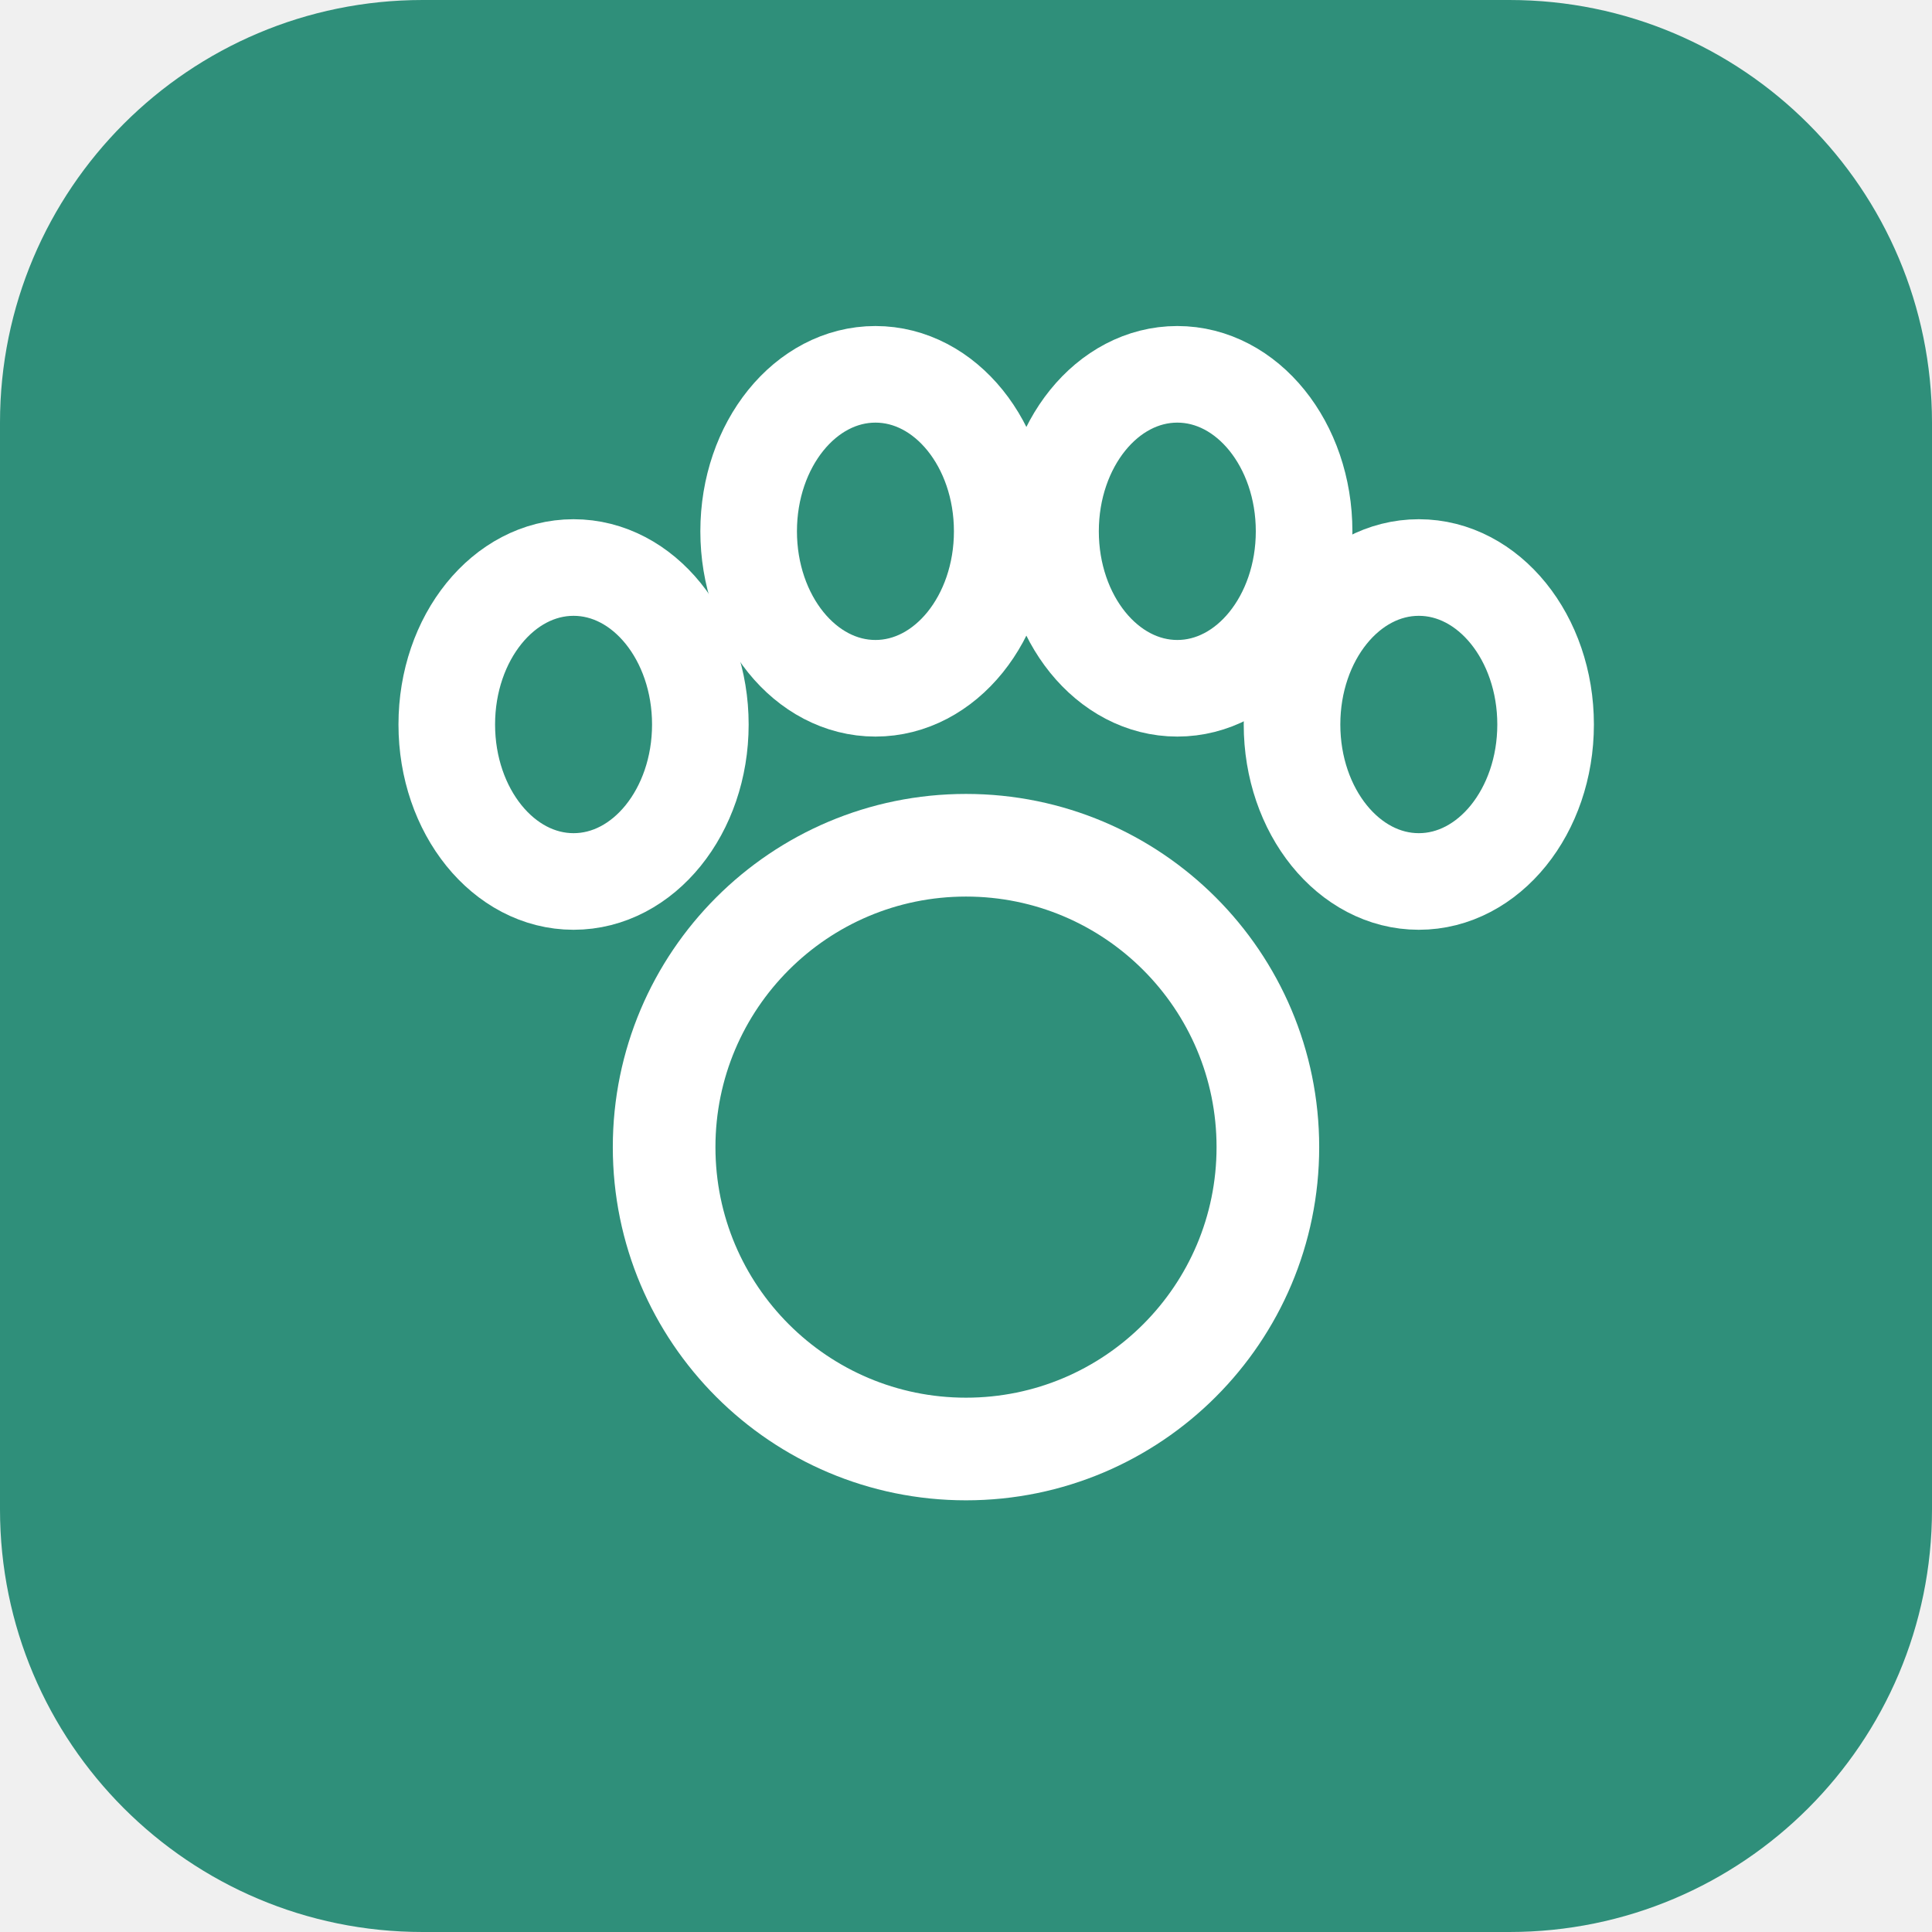
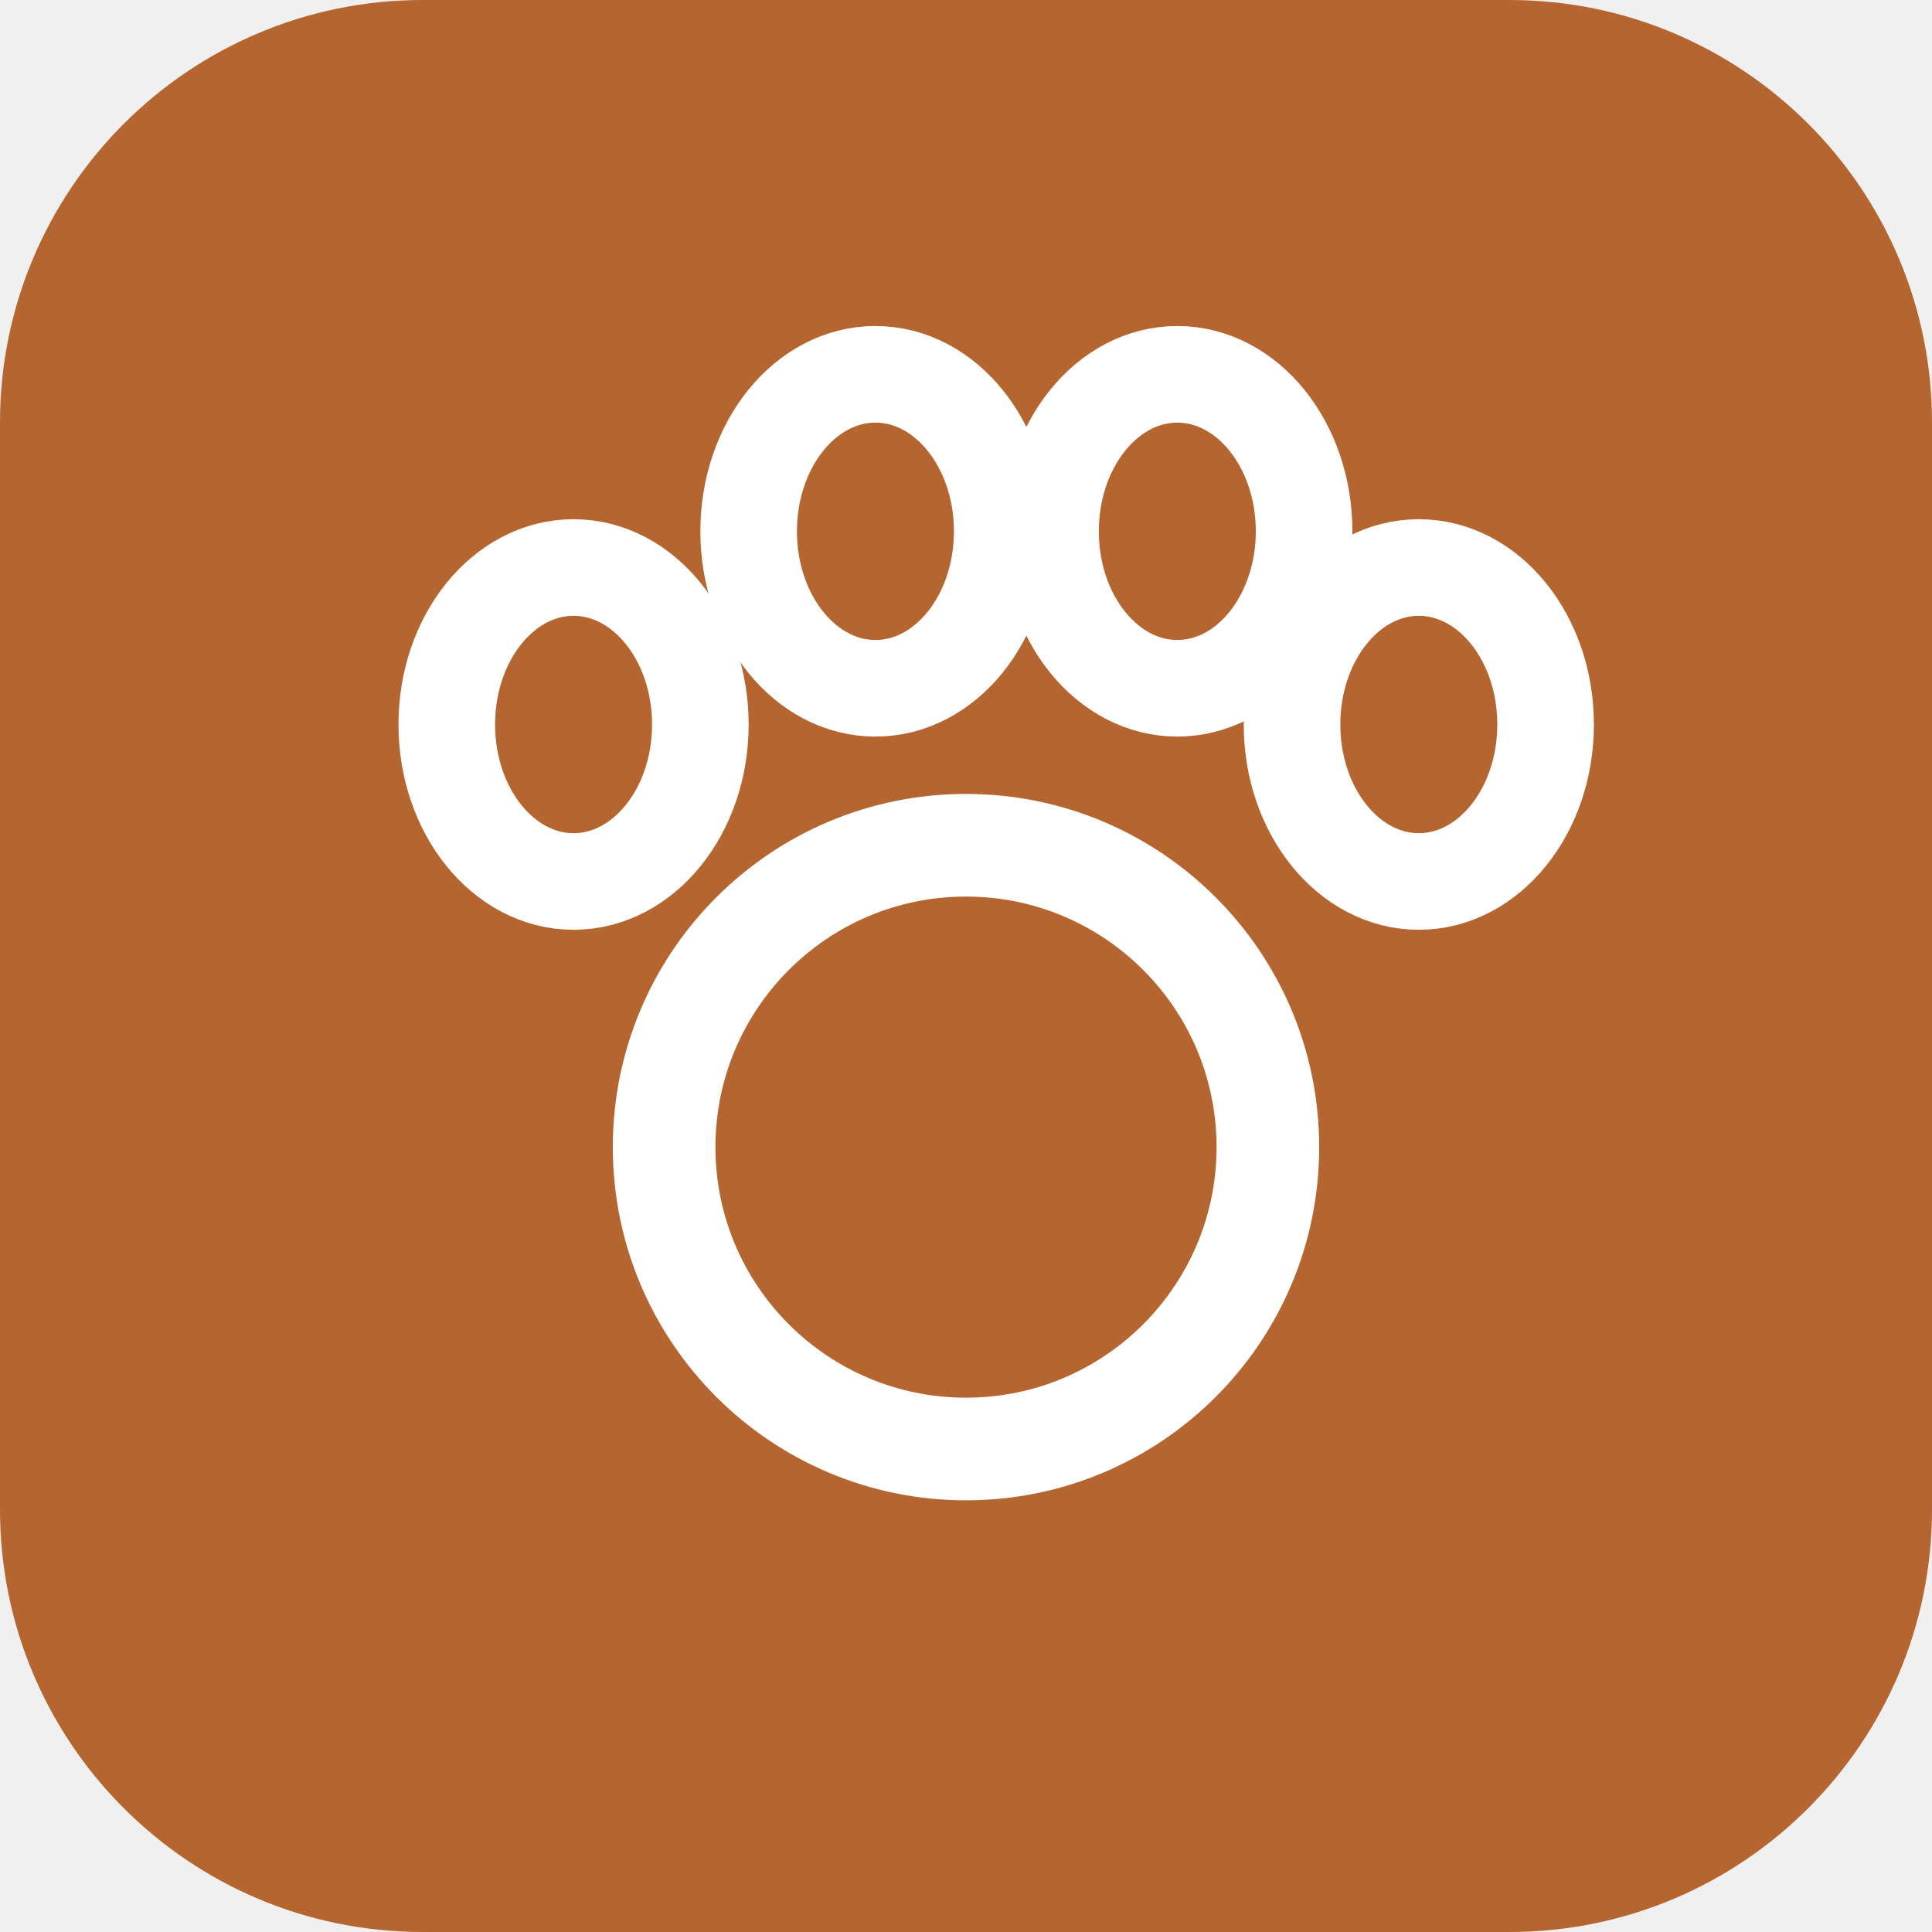
<svg xmlns="http://www.w3.org/2000/svg" viewBox="0 0 32 32">
-   <rect width="32" height="32" rx="7" fill="#2f8f7a" />
+   <rect width="32" height="32" rx="7" fill="#B5652F" />
  <g transform="translate(4 4)">
    <circle cx="12" cy="15" r="5" fill="none" stroke="#FFFFFF" stroke-width="1.7" />
    <ellipse cx="5.5" cy="8" rx="2.1" ry="2.6" fill="none" stroke="#FFFFFF" stroke-width="1.6" />
    <ellipse cx="10.5" cy="4.8" rx="2.1" ry="2.6" fill="none" stroke="#FFFFFF" stroke-width="1.6" />
    <ellipse cx="15.5" cy="4.8" rx="2.1" ry="2.6" fill="none" stroke="#FFFFFF" stroke-width="1.6" />
    <ellipse cx="19.5" cy="8" rx="2.1" ry="2.6" fill="none" stroke="#FFFFFF" stroke-width="1.6" />
  </g>
</svg>
